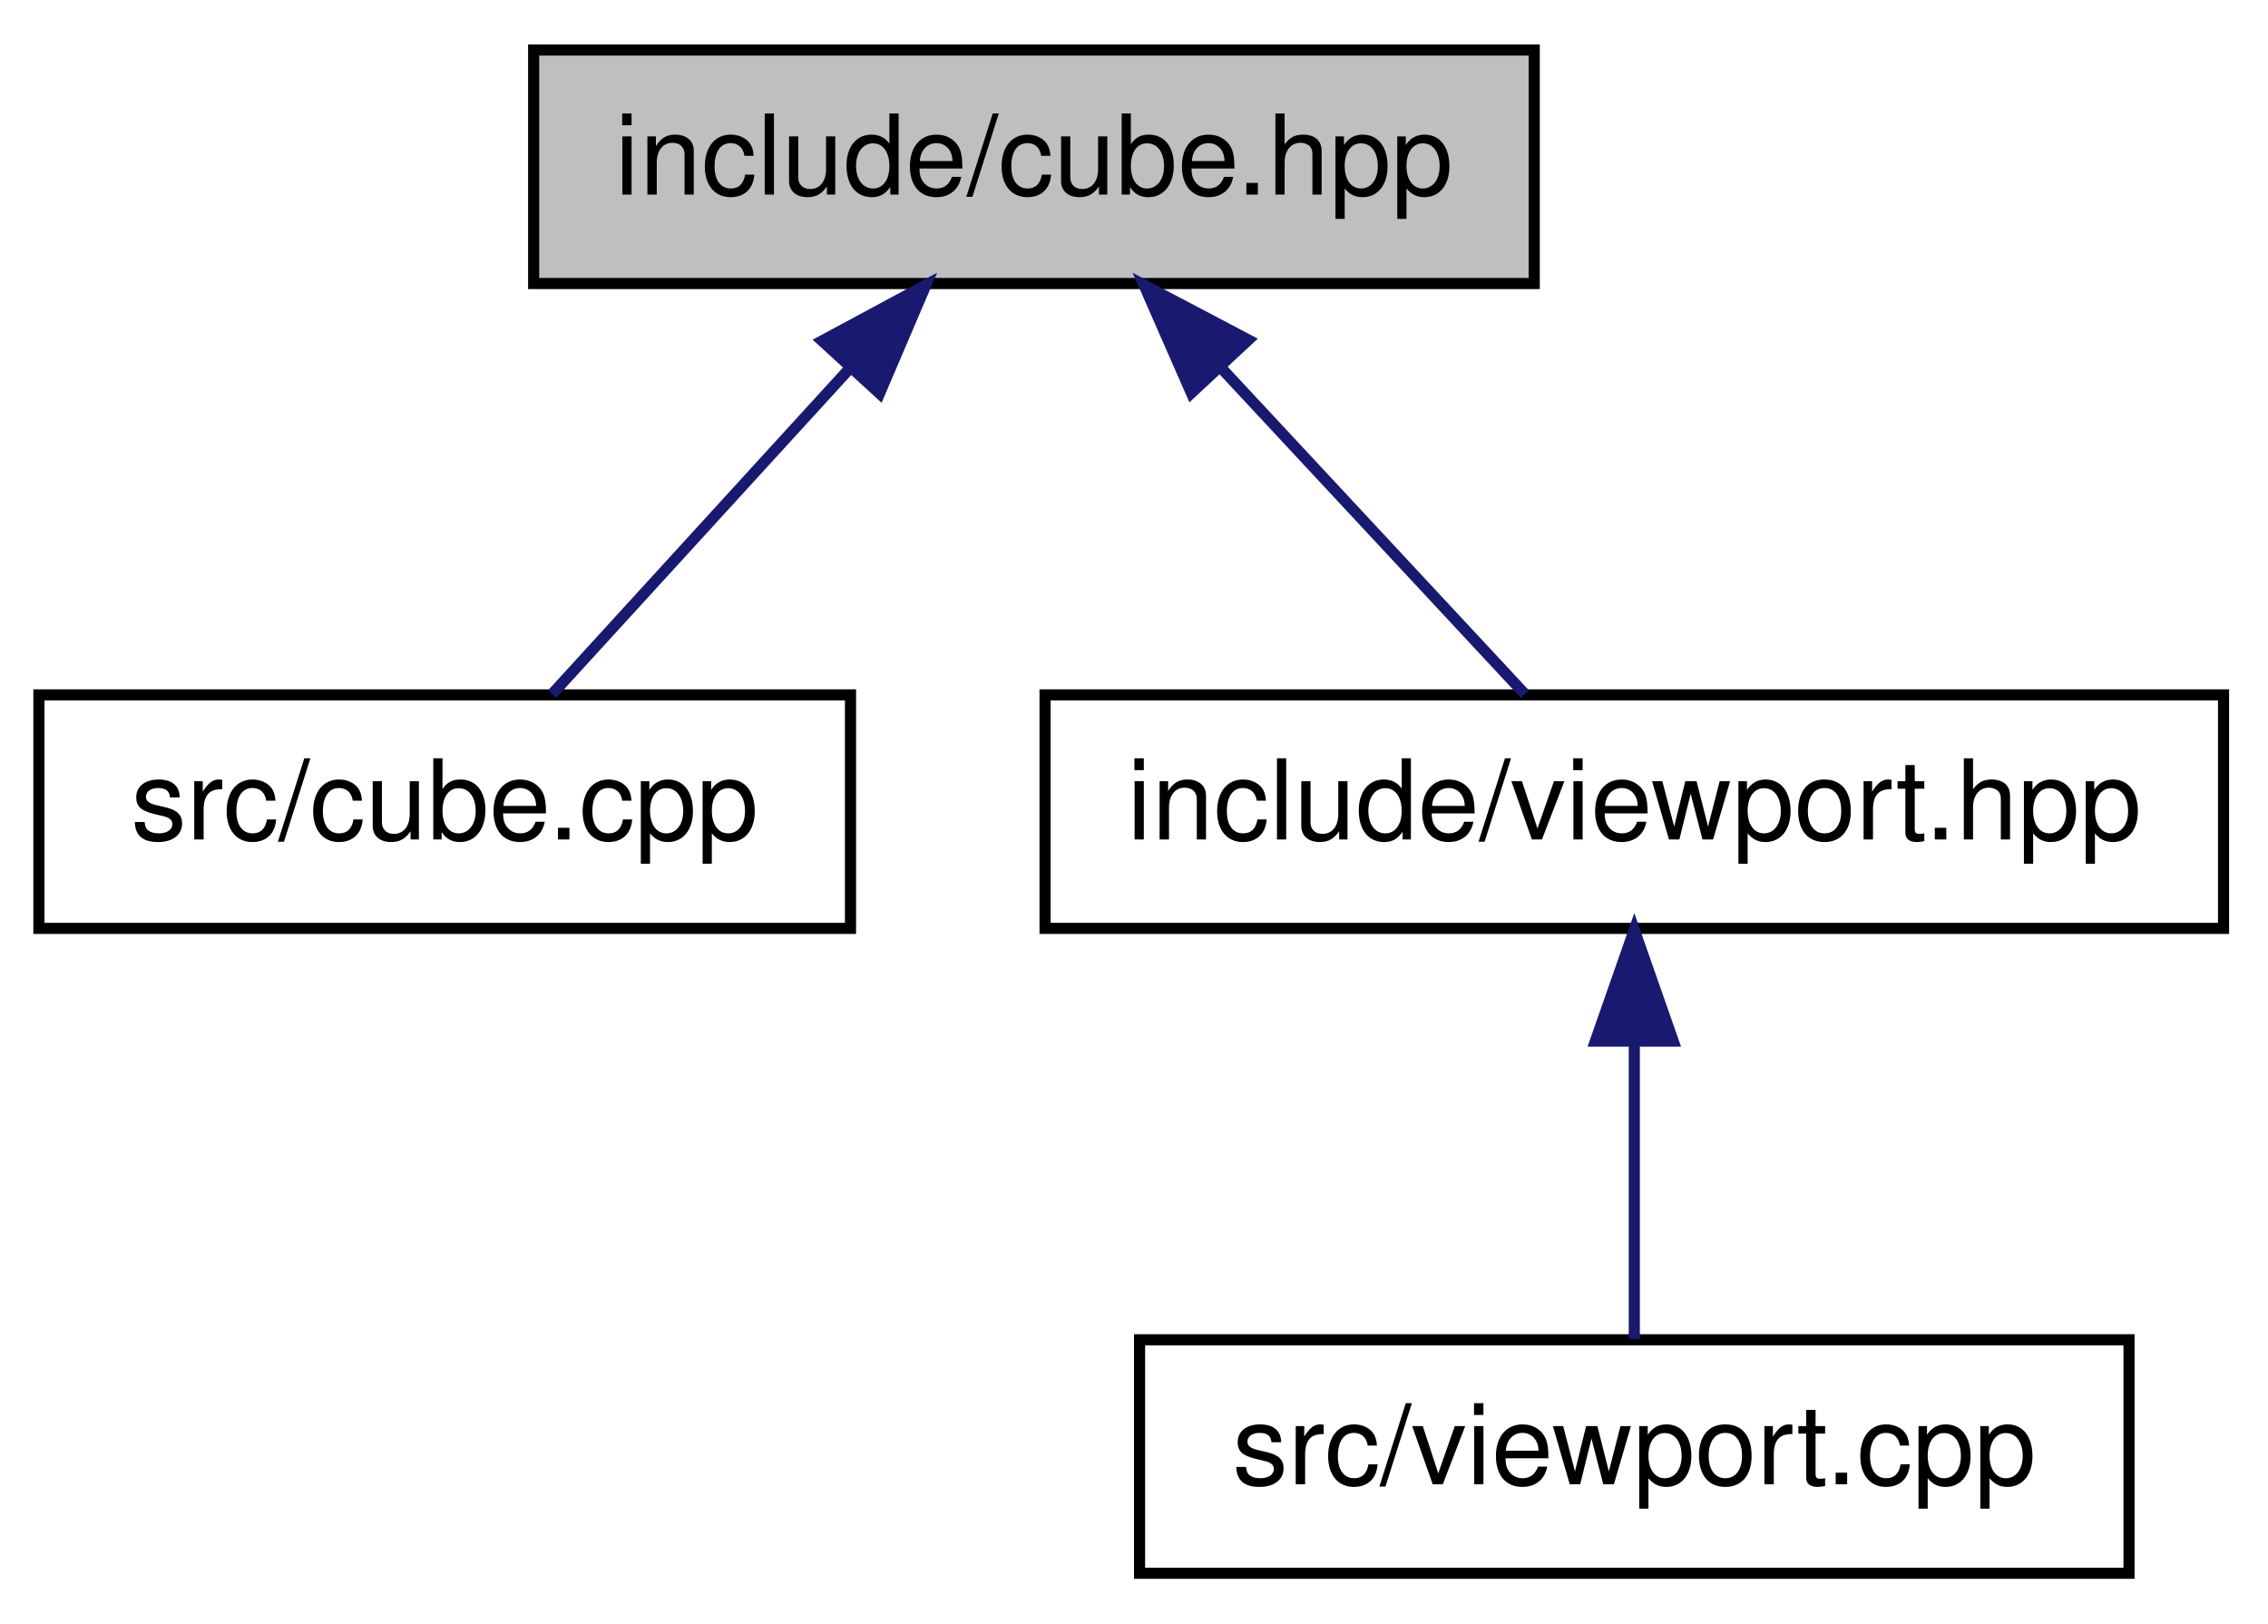
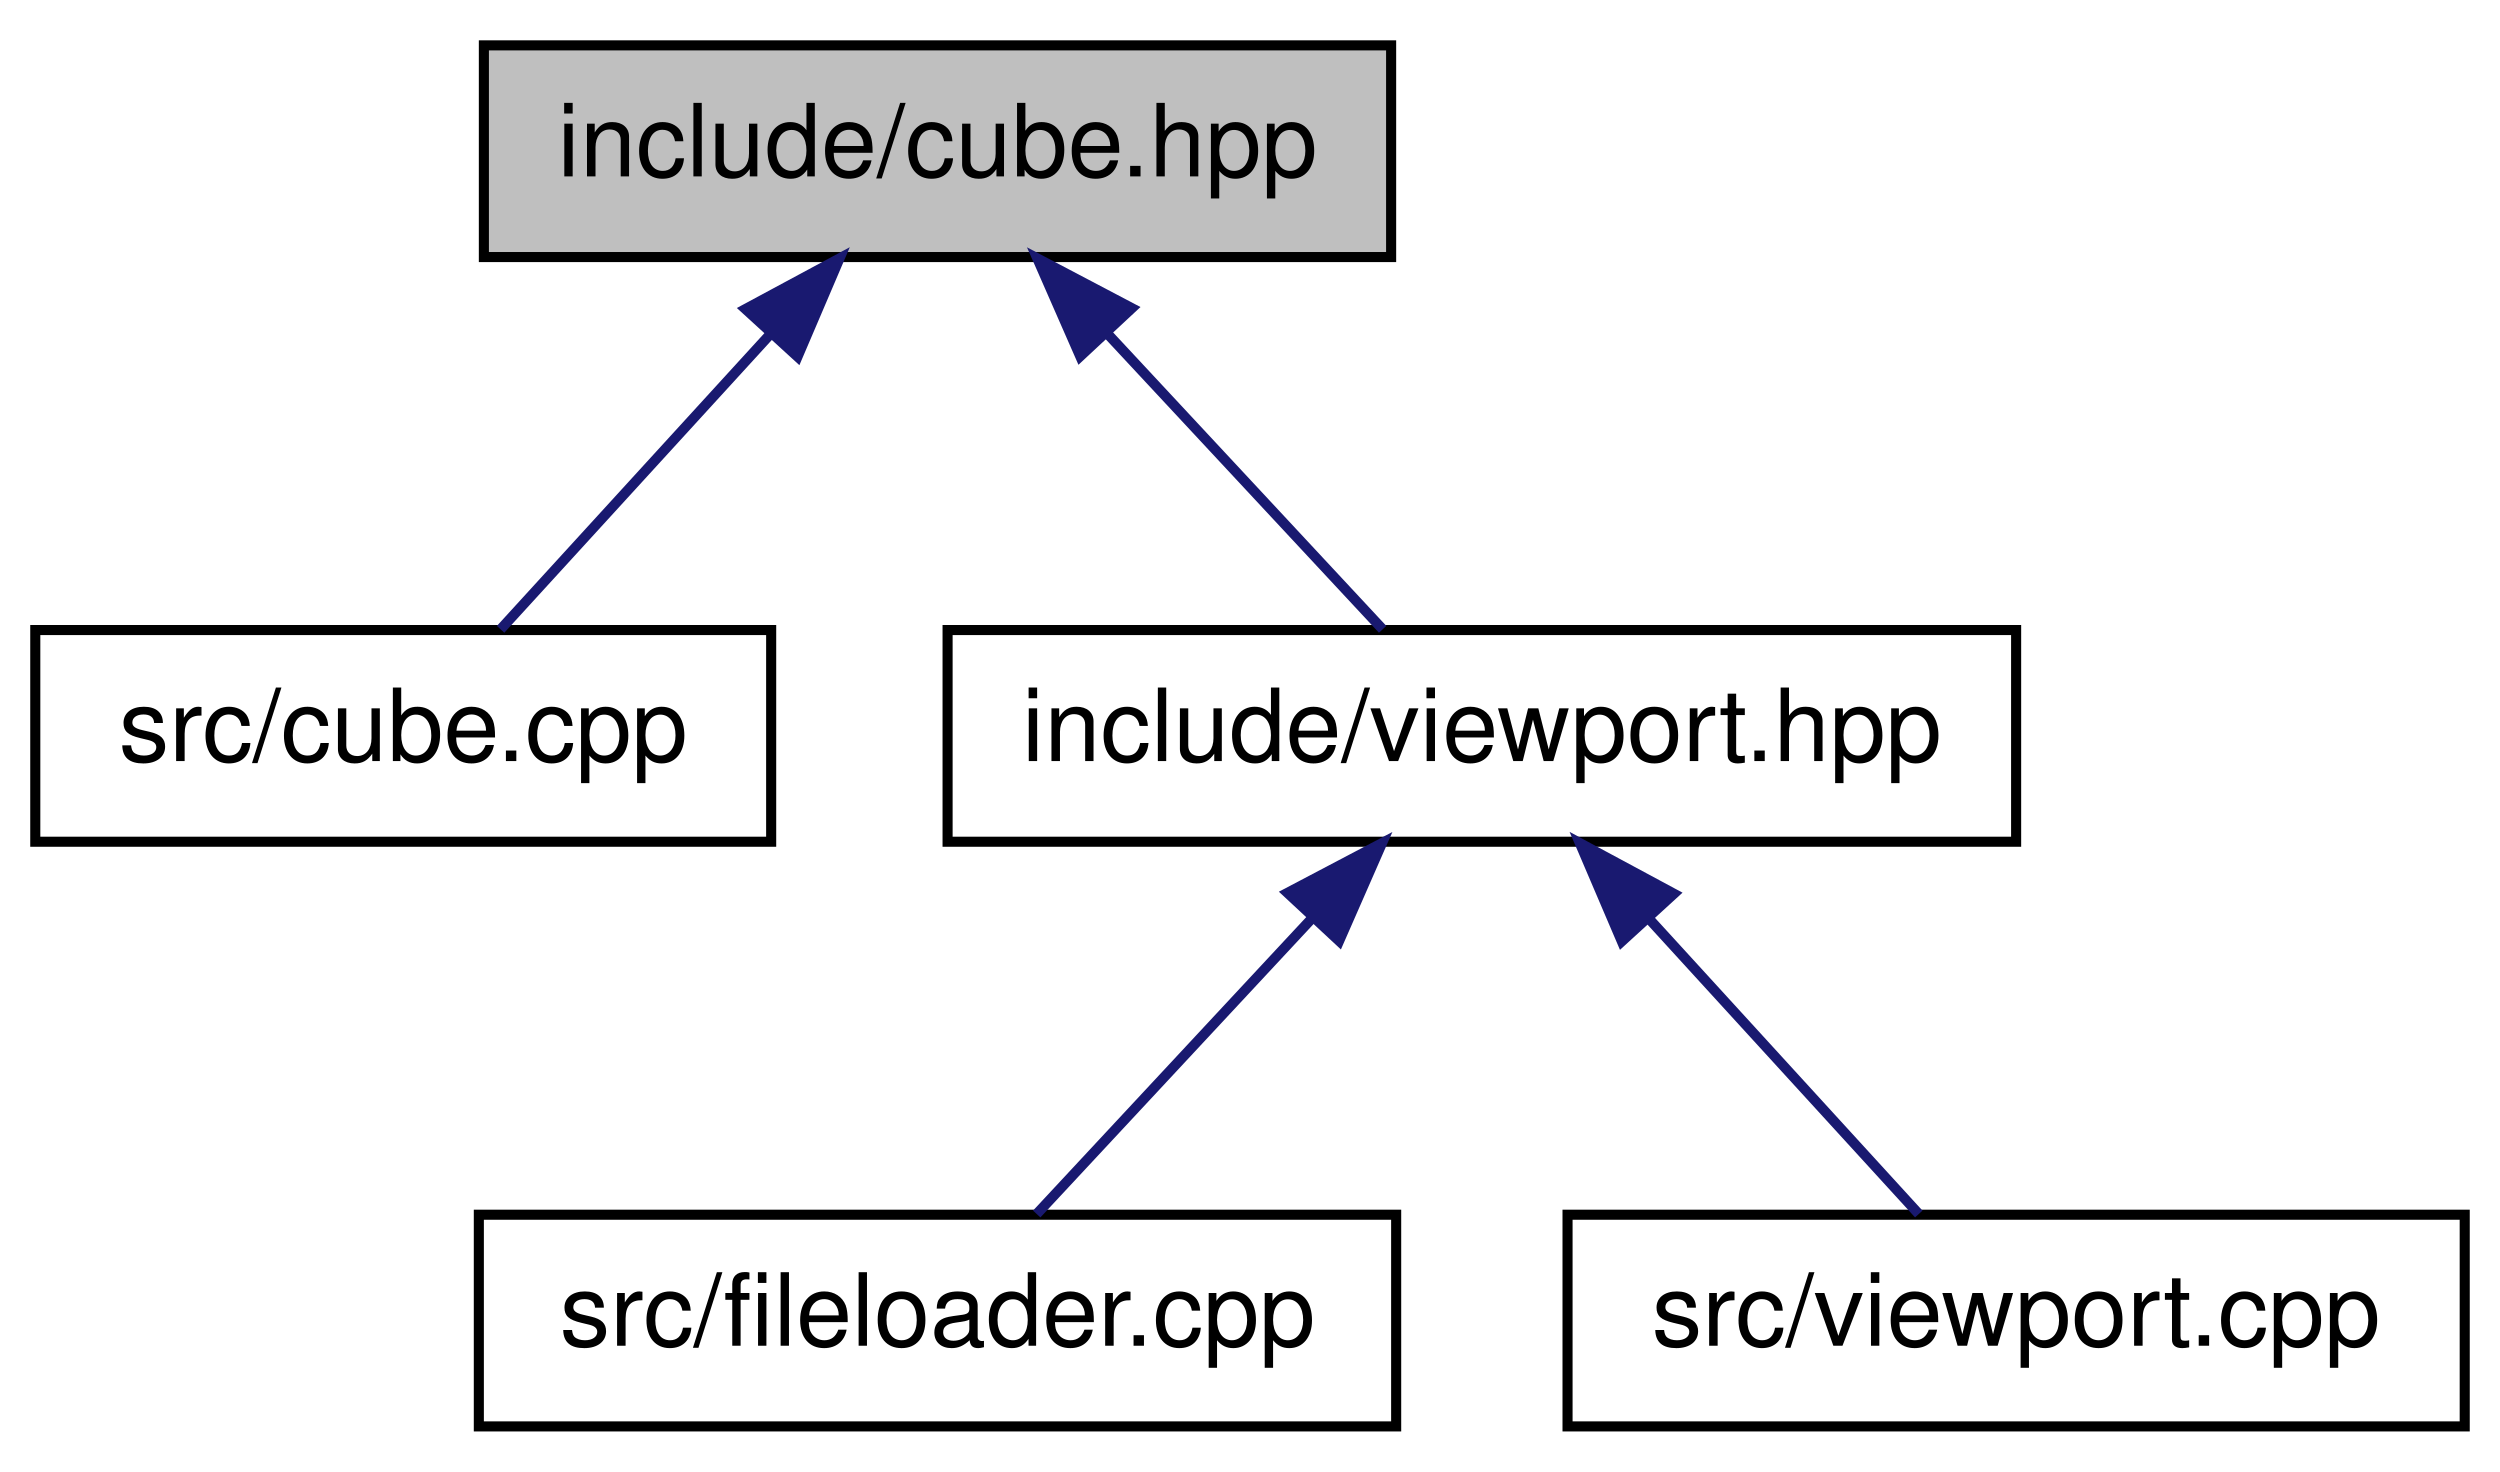
- <svg xmlns="http://www.w3.org/2000/svg" xmlns:xlink="http://www.w3.org/1999/xlink" width="204pt" height="146pt" viewBox="0.00 0.00 204.00 146.00">
+ <svg xmlns="http://www.w3.org/2000/svg" xmlns:xlink="http://www.w3.org/1999/xlink" width="248pt" height="146pt" viewBox="0.00 0.00 248.00 146.00">
  <g id="graph1" class="graph" transform="scale(1 1) rotate(0) translate(4 142)">
-     <polygon fill="white" stroke="white" points="-4,5 -4,-142 201,-142 201,5 -4,5" />
+     <polygon fill="white" stroke="white" points="-4,5 -4,-142 245,-142 245,5 -4,5" />
    <g id="node1" class="node">
      <polygon fill="#bfbfbf" stroke="black" points="44,-116.5 44,-137.5 134,-137.5 134,-116.5 44,-116.5" />
      <text text-anchor="middle" x="89" y="-124.5" font-family="Helvetica,sans-Serif" font-size="10.00">include/cube.hpp</text>
    </g>
    <g id="node3" class="node">
      <a xlink:href="cube_8cpp.html" target="_top" xlink:title="src/cube.cpp">
        <polygon fill="white" stroke="black" points="-0.5,-58.5 -0.5,-79.5 72.5,-79.5 72.5,-58.5 -0.5,-58.5" />
        <text text-anchor="middle" x="36" y="-66.5" font-family="Helvetica,sans-Serif" font-size="10.00">src/cube.cpp</text>
      </a>
    </g>
    <g id="edge2" class="edge">
      <path fill="none" stroke="midnightblue" d="M72.396,-108.83C63.604,-99.208 53.114,-87.728 45.659,-79.571" />
      <polygon fill="midnightblue" stroke="midnightblue" points="69.95,-111.341 79.279,-116.362 75.117,-106.619 69.95,-111.341" />
    </g>
    <g id="node5" class="node">
      <a xlink:href="viewport_8hpp.html" target="_top" xlink:title="include/viewport.hpp">
        <polygon fill="white" stroke="black" points="90,-58.5 90,-79.5 196,-79.5 196,-58.5 90,-58.5" />
        <text text-anchor="middle" x="143" y="-66.5" font-family="Helvetica,sans-Serif" font-size="10.00">include/viewport.hpp</text>
      </a>
    </g>
    <g id="edge4" class="edge">
      <path fill="none" stroke="midnightblue" d="M105.917,-108.83C114.875,-99.208 125.563,-87.728 133.158,-79.571" />
      <polygon fill="midnightblue" stroke="midnightblue" points="103.157,-106.658 98.904,-116.362 108.28,-111.428 103.157,-106.658" />
    </g>
    <g id="node7" class="node">
-       <a xlink:href="viewport_8cpp.html" target="_top" xlink:title="src/viewport.cpp">
-         <polygon fill="white" stroke="black" points="98.5,-0.5 98.5,-21.5 187.5,-21.5 187.5,-0.5 98.5,-0.5" />
-         <text text-anchor="middle" x="143" y="-8.5" font-family="Helvetica,sans-Serif" font-size="10.00">src/viewport.cpp</text>
+       <a xlink:href="fileloader_8cpp.html" target="_top" xlink:title="src/fileloader.cpp">
+         <polygon fill="white" stroke="black" points="43.5,-0.5 43.5,-21.5 134.5,-21.5 134.5,-0.5 43.5,-0.5" />
+         <text text-anchor="middle" x="89" y="-8.5" font-family="Helvetica,sans-Serif" font-size="10.00">src/fileloader.cpp</text>
      </a>
    </g>
    <g id="edge6" class="edge">
-       <path fill="none" stroke="midnightblue" d="M143,-48.191C143,-39.168 143,-28.994 143,-21.571" />
-       <polygon fill="midnightblue" stroke="midnightblue" points="139.5,-48.362 143,-58.362 146.5,-48.362 139.5,-48.362" />
+       <path fill="none" stroke="midnightblue" d="M126.083,-50.83C117.125,-41.208 106.437,-29.728 98.842,-21.571" />
+       <polygon fill="midnightblue" stroke="midnightblue" points="123.72,-53.428 133.096,-58.362 128.843,-48.658 123.72,-53.428" />
+     </g>
+     <g id="node9" class="node">
+       <a xlink:href="viewport_8cpp.html" target="_top" xlink:title="src/viewport.cpp">
+         <polygon fill="white" stroke="black" points="151.5,-0.5 151.5,-21.5 240.5,-21.5 240.5,-0.5 151.5,-0.5" />
+         <text text-anchor="middle" x="196" y="-8.5" font-family="Helvetica,sans-Serif" font-size="10.00">src/viewport.cpp</text>
+       </a>
+     </g>
+     <g id="edge8" class="edge">
+       <path fill="none" stroke="midnightblue" d="M159.604,-50.83C168.396,-41.208 178.886,-29.728 186.341,-21.571" />
+       <polygon fill="midnightblue" stroke="midnightblue" points="156.883,-48.619 152.721,-58.362 162.051,-53.341 156.883,-48.619" />
    </g>
  </g>
</svg>
